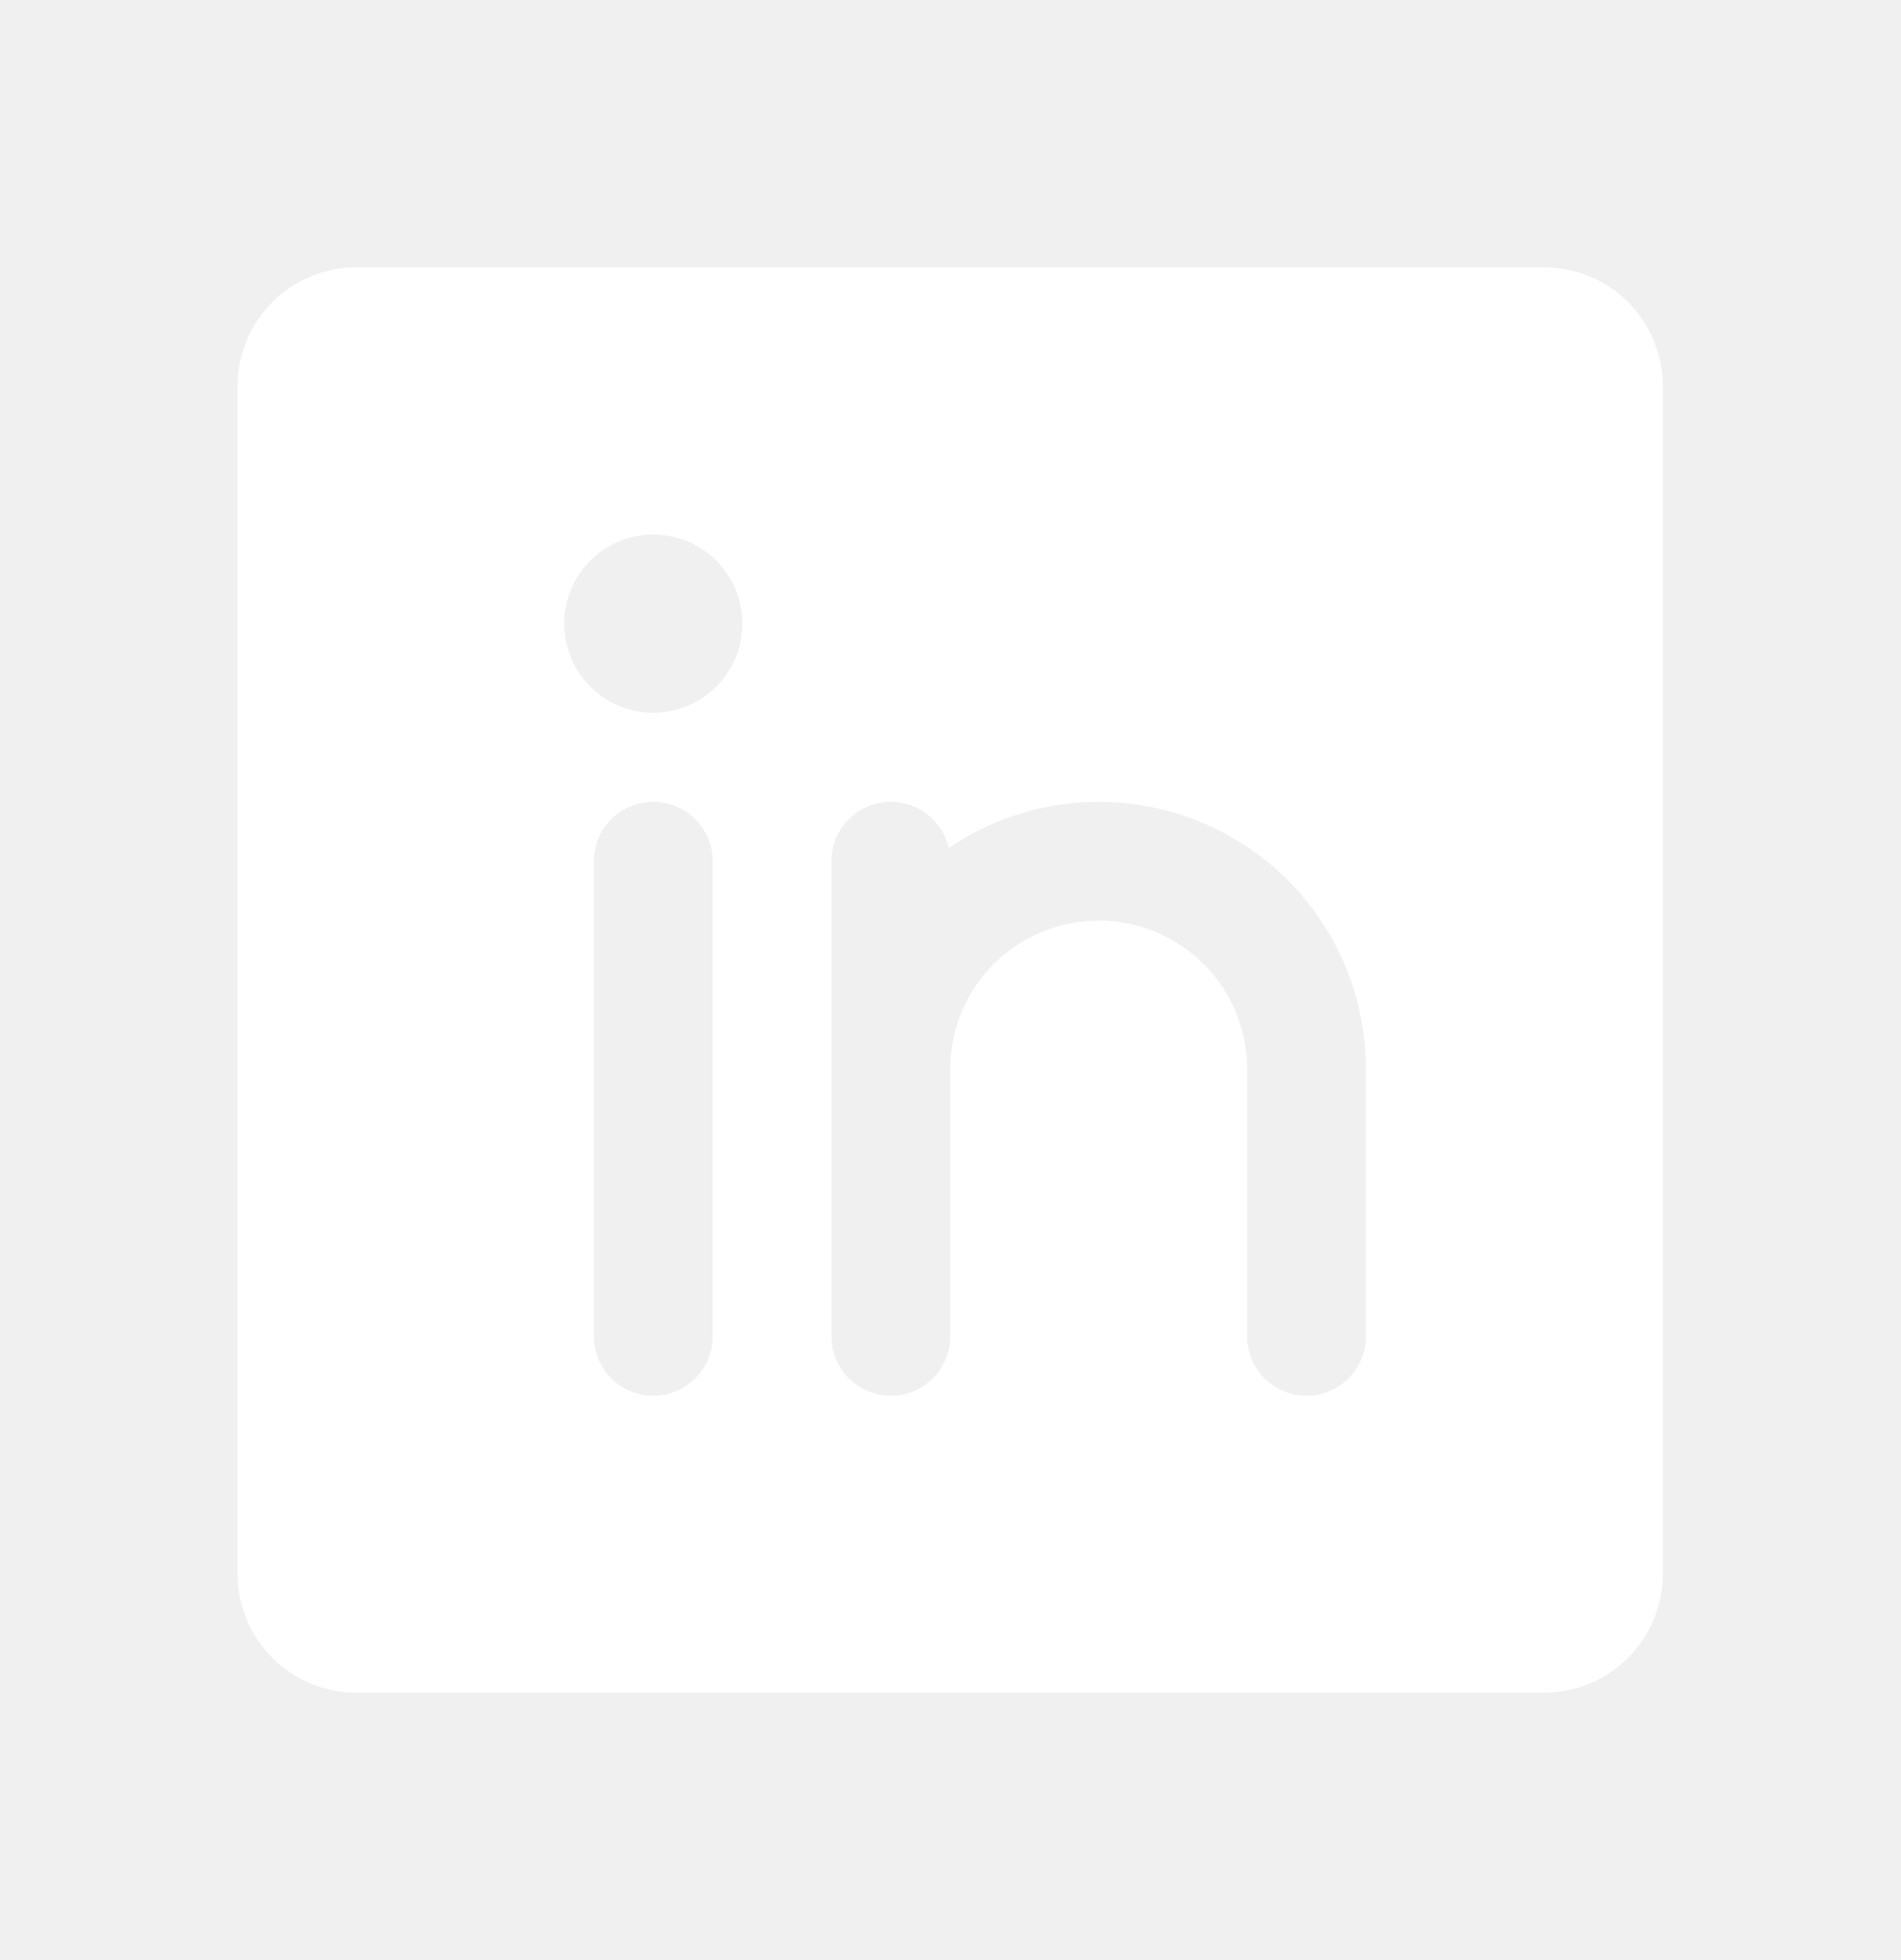
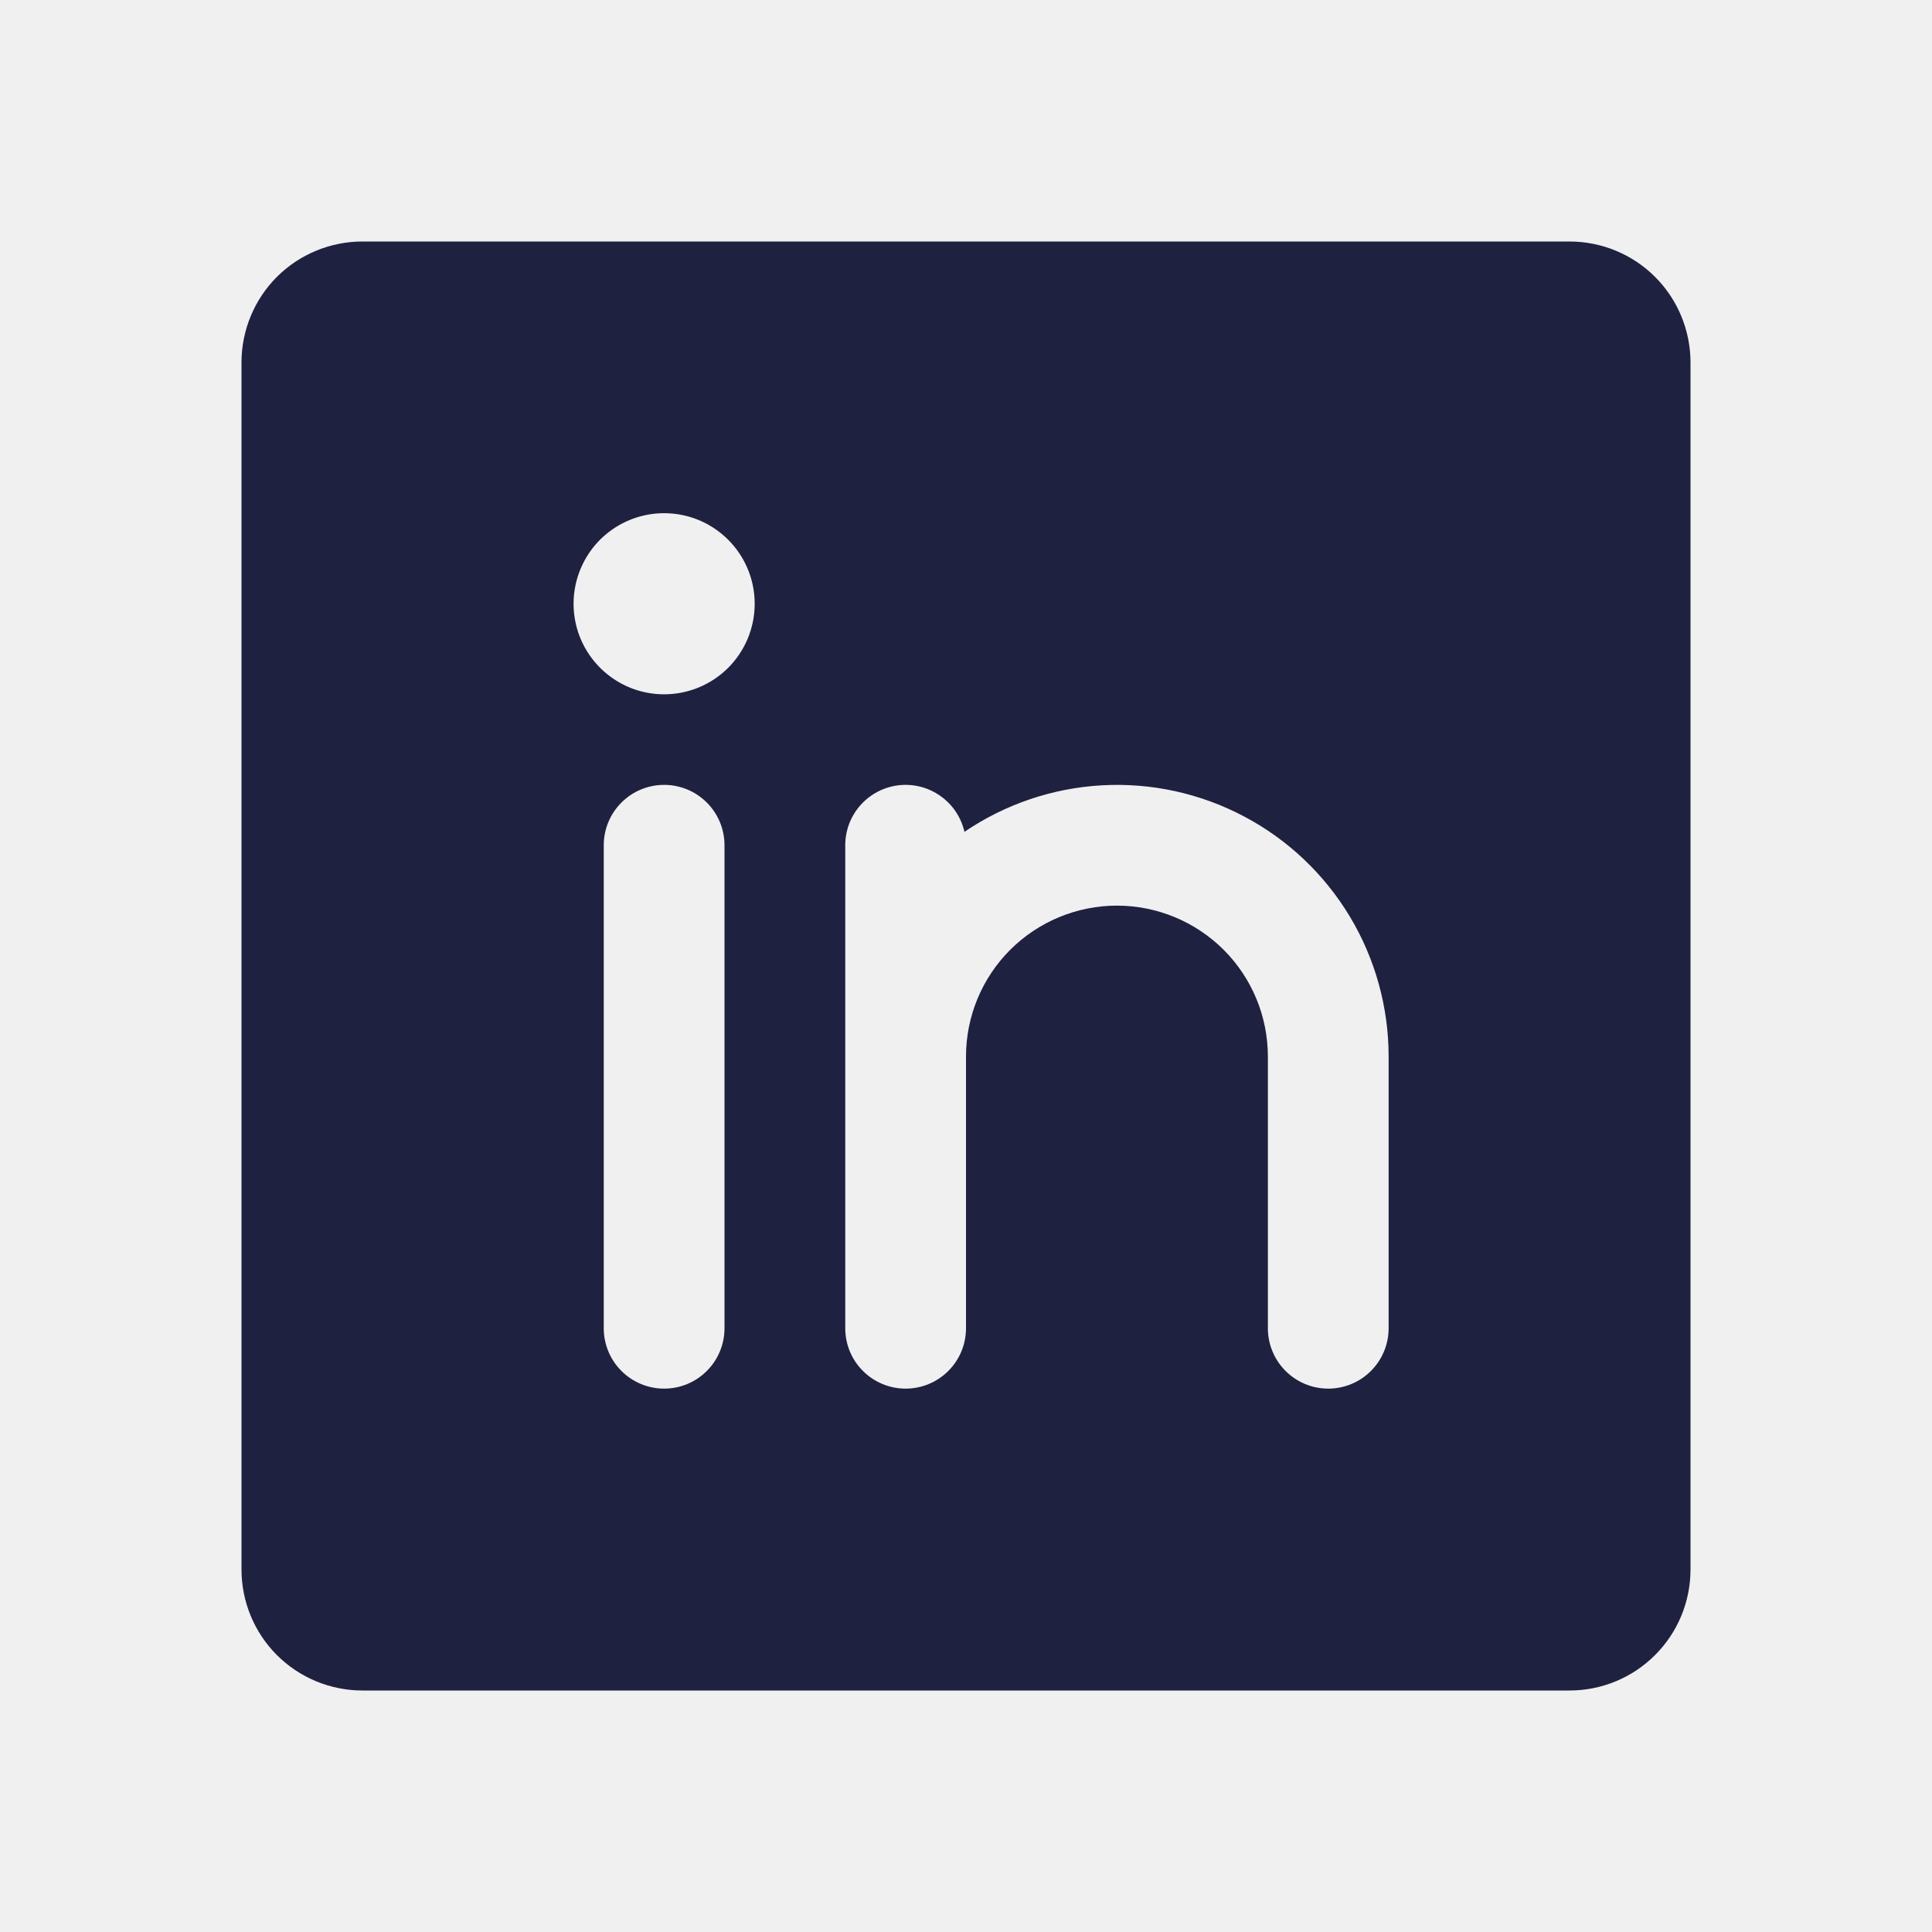
- <svg xmlns="http://www.w3.org/2000/svg" width="32" height="33" viewBox="0 0 32 33" fill="none">
-   <path d="M26 4.5H6C5.47 4.501 4.961 4.712 4.586 5.086C4.212 5.461 4.001 5.97 4 6.5V26.5C4.001 27.03 4.212 27.539 4.586 27.913C4.961 28.288 5.47 28.499 6 28.5H26C26.53 28.499 27.039 28.288 27.413 27.913C27.788 27.539 27.999 27.03 28 26.5V6.5C27.999 5.97 27.788 5.461 27.413 5.086C27.039 4.712 26.53 4.501 26 4.5ZM12 22.5C12 22.765 11.895 23.02 11.707 23.207C11.52 23.395 11.265 23.5 11 23.5C10.735 23.5 10.48 23.395 10.293 23.207C10.105 23.02 10 22.765 10 22.5V14.5C10 14.235 10.105 13.98 10.293 13.793C10.48 13.605 10.735 13.5 11 13.5C11.265 13.5 11.52 13.605 11.707 13.793C11.895 13.98 12 14.235 12 14.5V22.5ZM11 12C10.703 12 10.413 11.912 10.167 11.747C9.92 11.582 9.728 11.348 9.614 11.074C9.501 10.8 9.471 10.498 9.529 10.207C9.587 9.917 9.73 9.649 9.939 9.439C10.149 9.23 10.416 9.087 10.707 9.029C10.998 8.971 11.3 9.001 11.574 9.114C11.848 9.228 12.082 9.42 12.247 9.667C12.412 9.913 12.5 10.203 12.5 10.5C12.5 10.898 12.342 11.28 12.061 11.561C11.779 11.842 11.398 12 11 12ZM23 22.5C23 22.765 22.895 23.02 22.707 23.207C22.52 23.395 22.265 23.5 22 23.5C21.735 23.5 21.48 23.395 21.293 23.207C21.105 23.02 21 22.765 21 22.5V18C21 17.337 20.737 16.701 20.268 16.232C19.799 15.764 19.163 15.5 18.5 15.5C17.837 15.5 17.201 15.764 16.732 16.232C16.263 16.701 16 17.337 16 18V22.5C16 22.765 15.895 23.02 15.707 23.207C15.52 23.395 15.265 23.5 15 23.5C14.735 23.5 14.48 23.395 14.293 23.207C14.105 23.02 14 22.765 14 22.5V14.5C14 14.254 14.09 14.017 14.254 13.834C14.418 13.65 14.643 13.534 14.888 13.506C15.132 13.479 15.378 13.542 15.578 13.685C15.779 13.827 15.92 14.038 15.974 14.278C16.651 13.818 17.439 13.552 18.256 13.507C19.072 13.462 19.886 13.641 20.608 14.024C21.331 14.406 21.935 14.979 22.357 15.68C22.778 16.38 23 17.183 23 18V22.5Z" fill="white" />
+ <svg xmlns="http://www.w3.org/2000/svg" width="32" height="32" viewBox="0 0 32 32" fill="none">
+   <path d="M26 4H6C5.47 4.001 4.961 4.212 4.586 4.586C4.212 4.961 4.001 5.47 4 6V26C4.001 26.53 4.212 27.039 4.586 27.413C4.961 27.788 5.47 27.999 6 28H26C26.53 27.999 27.039 27.788 27.413 27.413C27.788 27.039 27.999 26.53 28 26V6C27.999 5.47 27.788 4.961 27.413 4.586C27.039 4.212 26.53 4.001 26 4ZM12 22C12 22.265 11.895 22.52 11.707 22.707C11.52 22.895 11.265 23 11 23C10.735 23 10.48 22.895 10.293 22.707C10.105 22.52 10 22.265 10 22V14C10 13.735 10.105 13.48 10.293 13.293C10.48 13.105 10.735 13 11 13C11.265 13 11.52 13.105 11.707 13.293C11.895 13.48 12 13.735 12 14V22ZM11 11.5C10.703 11.5 10.413 11.412 10.167 11.247C9.92 11.082 9.728 10.848 9.614 10.574C9.501 10.3 9.471 9.998 9.529 9.707C9.587 9.417 9.73 9.149 9.939 8.939C10.149 8.73 10.416 8.587 10.707 8.529C10.998 8.471 11.3 8.501 11.574 8.614C11.848 8.728 12.082 8.92 12.247 9.167C12.412 9.413 12.5 9.703 12.5 10C12.5 10.398 12.342 10.78 12.061 11.061C11.779 11.342 11.398 11.5 11 11.5V11.5ZM23 22C23 22.265 22.895 22.52 22.707 22.707C22.52 22.895 22.265 23 22 23C21.735 23 21.48 22.895 21.293 22.707C21.105 22.52 21 22.265 21 22V17.5C21 16.837 20.737 16.201 20.268 15.732C19.799 15.264 19.163 15 18.5 15C17.837 15 17.201 15.264 16.732 15.732C16.263 16.201 16 16.837 16 17.5V22C16 22.265 15.895 22.52 15.707 22.707C15.52 22.895 15.265 23 15 23C14.735 23 14.48 22.895 14.293 22.707C14.105 22.52 14 22.265 14 22V14C14 13.754 14.09 13.517 14.254 13.334C14.418 13.15 14.643 13.034 14.888 13.006C15.132 12.979 15.378 13.042 15.578 13.185C15.779 13.327 15.92 13.538 15.974 13.778C16.651 13.318 17.439 13.052 18.256 13.007C19.072 12.962 19.886 13.141 20.608 13.524C21.331 13.906 21.935 14.479 22.357 15.18C22.778 15.88 23 16.683 23 17.5V22Z" fill="#1F2140" />
</svg>
